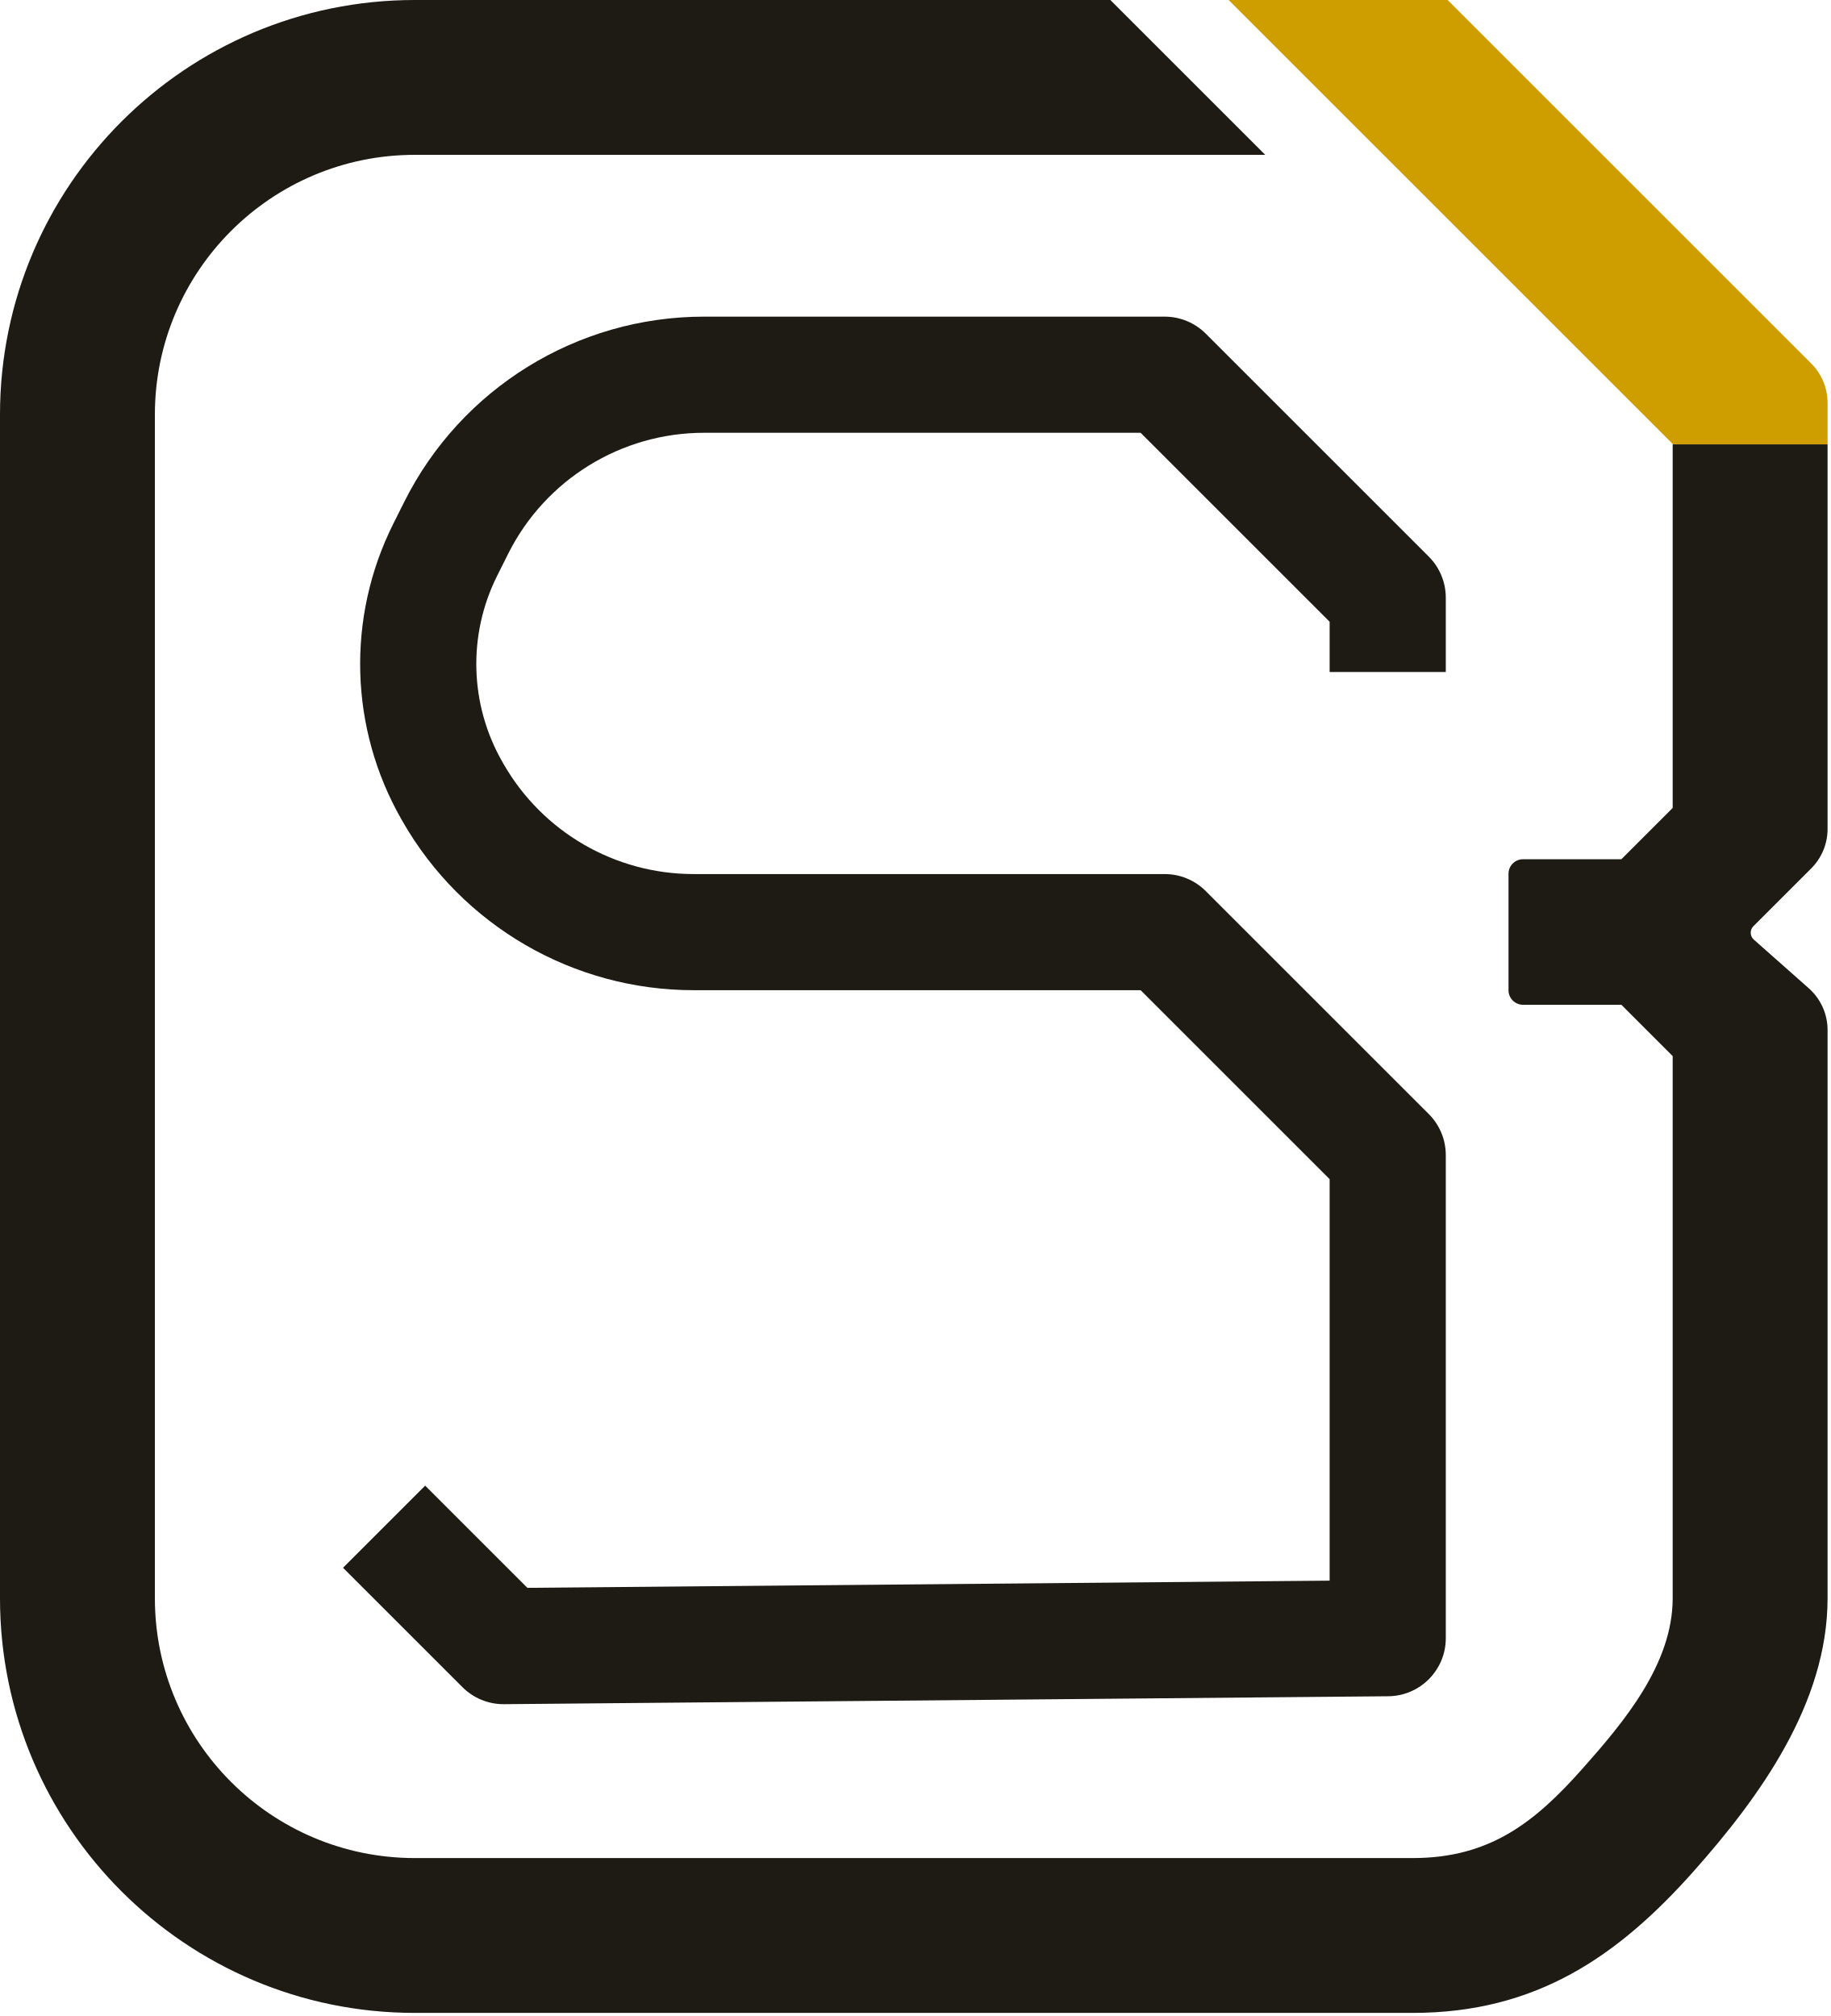
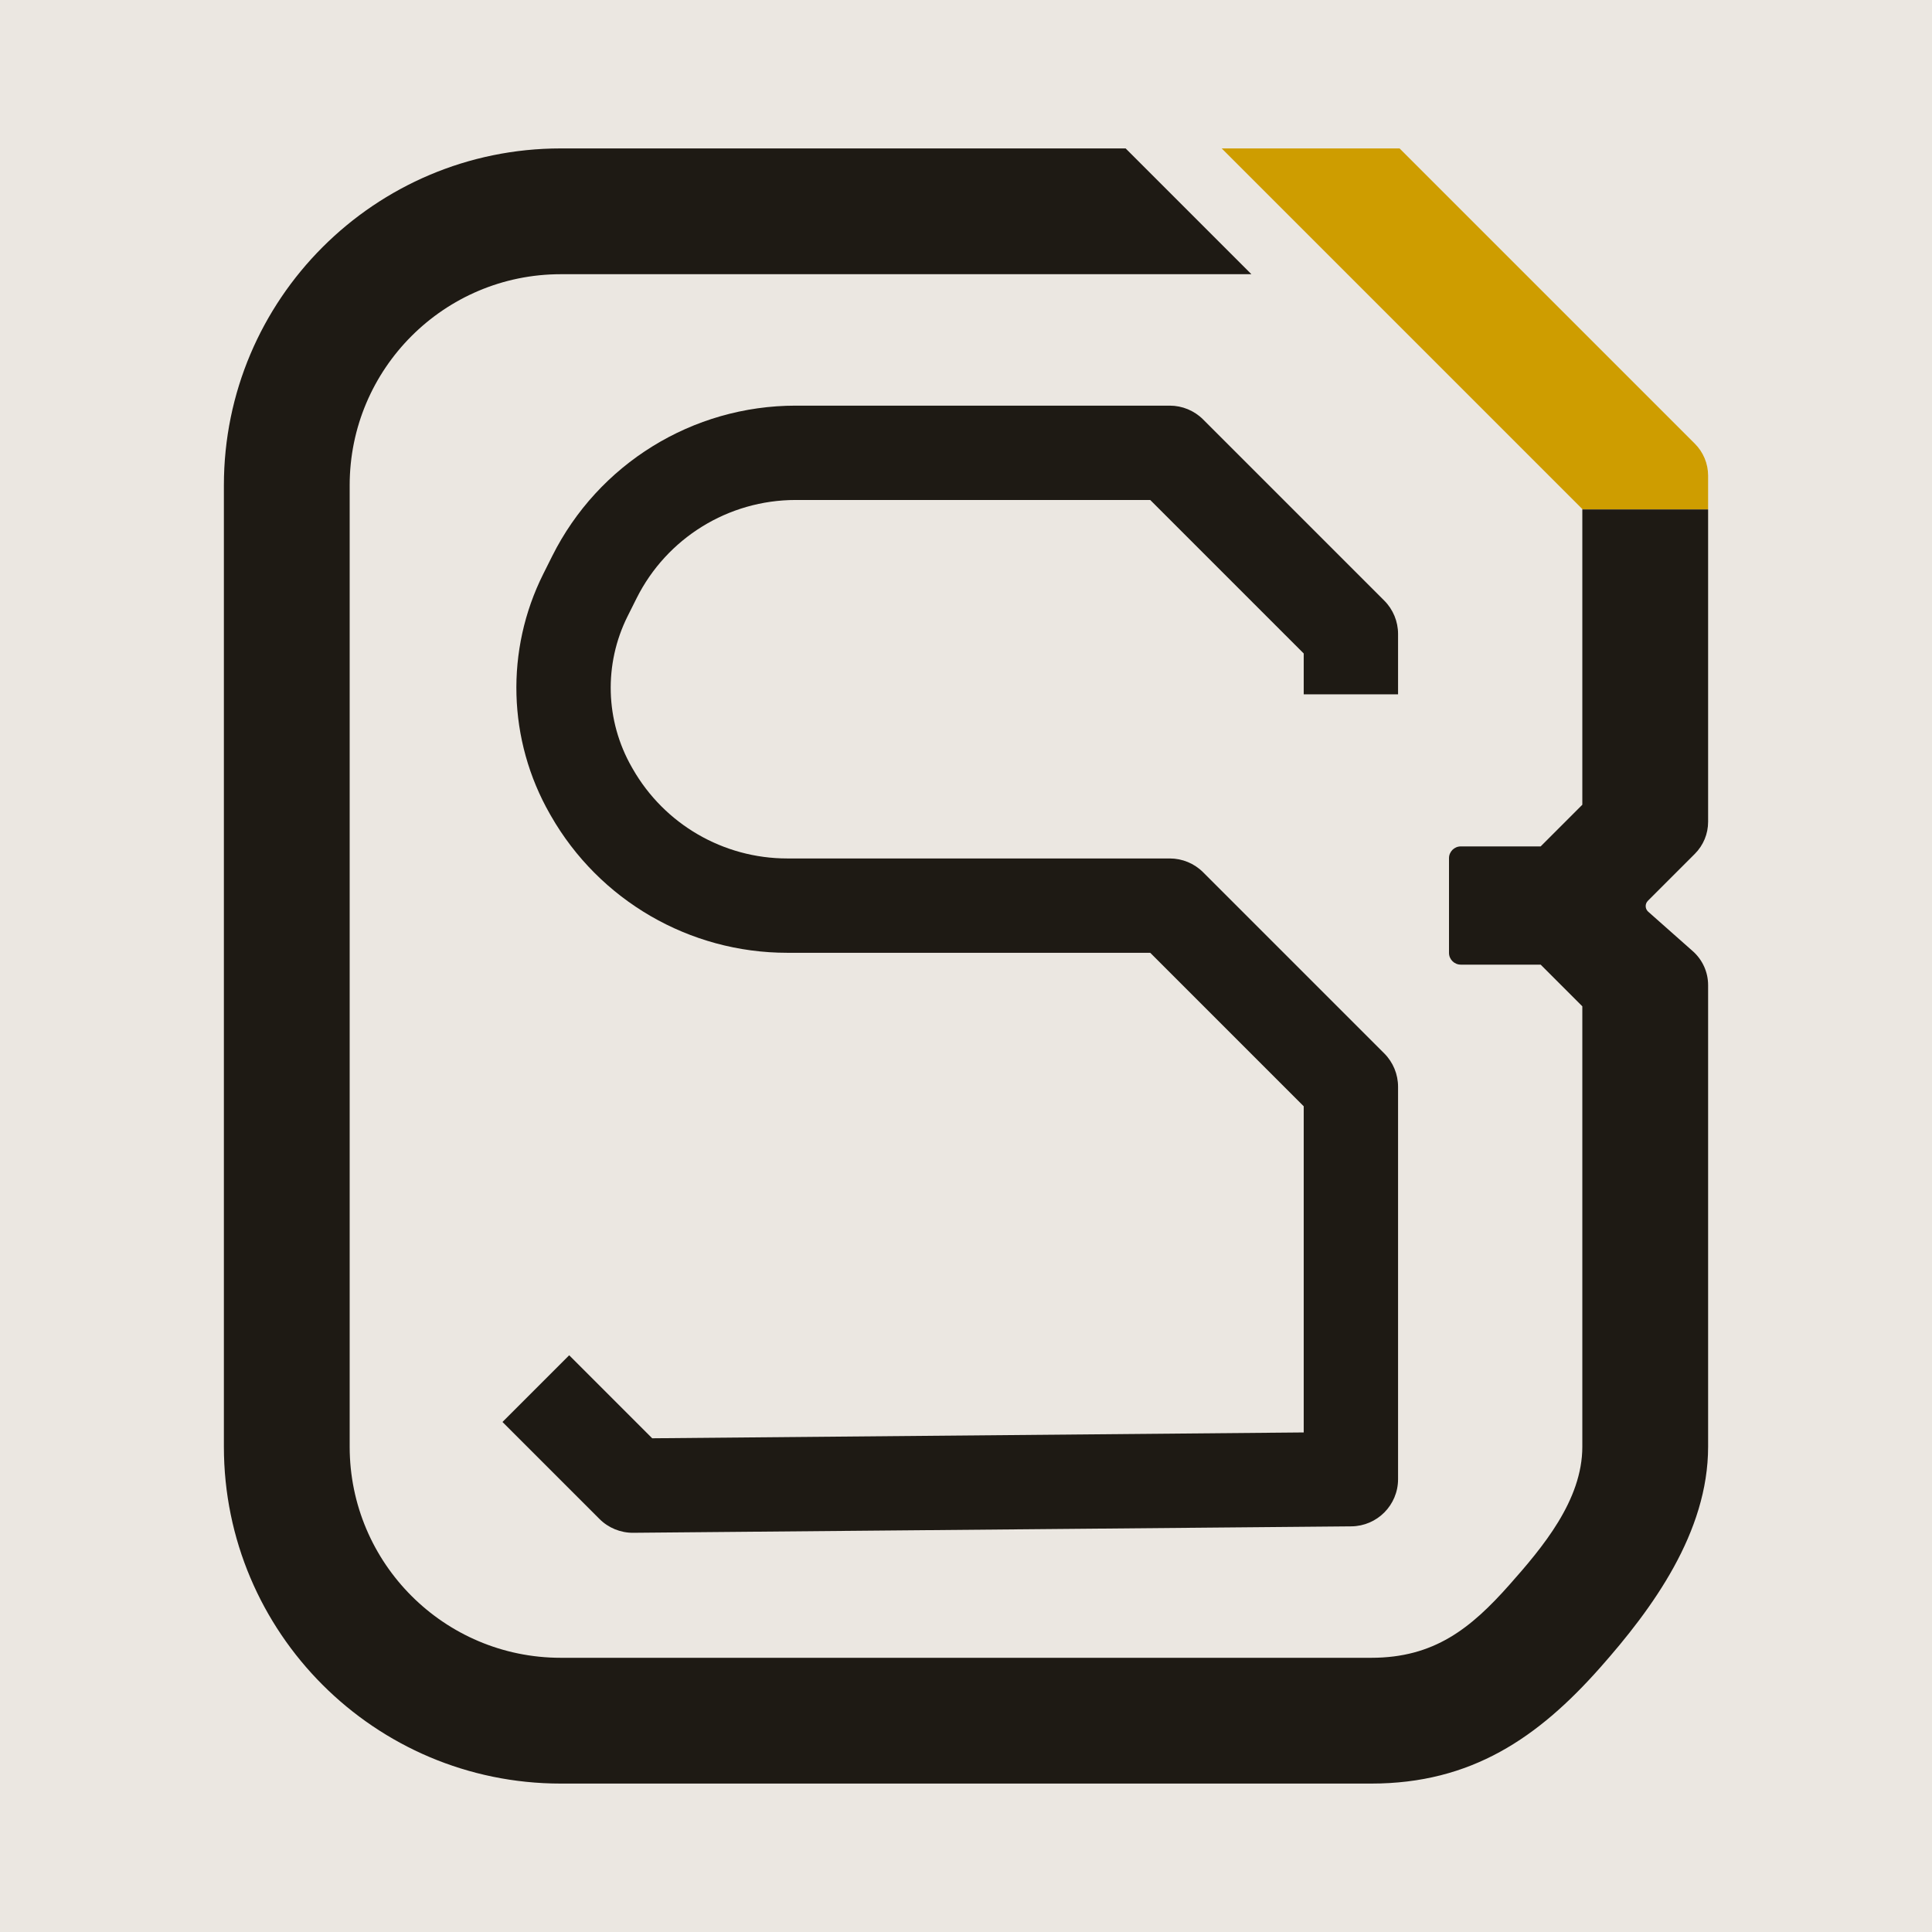
- <svg xmlns="http://www.w3.org/2000/svg" width="100%" height="100%" viewBox="0 0 394 434" version="1.1" xml:space="preserve" style="fill-rule:evenodd;clip-rule:evenodd;stroke-linejoin:round;stroke-miterlimit:2;">
-   <g transform="matrix(1,0,0,1,-59.33333,-39.33333)">
-     <g id="Simetrico-v1.1" transform="matrix(1.25,0,0,1.041667,-91,-66.66667)">
-       <g id="B-acento" transform="matrix(1.21503,0,0,1.137816,-26.91888,17.79623)">
-         <path d="M358.168,154.51L358.168,154.428L317.19,101.918L317.189,101.918L295.242,73.794L326.281,73.794C326.281,73.794 367.496,126.607 377.802,139.814C379.283,141.712 380.116,144.288 380.116,146.973C380.116,150.34 380.116,154.51 380.116,154.51" style="fill:rgb(206,157,0);" />
-       </g>
-       <g id="B" transform="matrix(1.21503,0,0,1.137816,-26.91888,17.79623)">
-         <path d="M380.116,154.51L380.116,224.364C380.116,227.049 379.283,229.624 377.802,231.523C375.294,234.737 371.409,239.715 369.606,242.025C369.351,242.351 369.213,242.798 369.224,243.259C369.235,243.72 369.394,244.154 369.664,244.46C371.407,246.438 374.973,250.484 377.452,253.297C379.146,255.219 380.116,257.979 380.116,260.877C380.116,281.384 380.116,364.086 380.116,364.086C380.116,383.232 370.438,400.237 361.241,413.532C350.47,429.103 338.837,439.406 321.338,439.406L179.916,439.406C147.475,439.406 121.137,405.657 121.137,364.086L121.137,149.114C121.137,107.544 147.475,73.794 179.916,73.794L278.481,73.794L300.428,101.918L179.916,101.918C159.588,101.918 143.085,123.066 143.085,149.114L143.085,364.086C143.085,390.134 159.588,411.282 179.916,411.282L321.338,411.282C332.303,411.282 338.689,404.727 345.439,394.97C351.202,386.64 358.168,376.083 358.168,364.086C358.168,364.086 358.168,281.038 358.168,265.615L350.897,256.296L336.962,256.296C335.826,256.296 334.904,255.116 334.904,253.659C334.904,248.595 334.904,237.561 334.904,232.496C334.904,231.04 335.826,229.86 336.962,229.86C340.057,229.86 346.064,229.86 350.897,229.86L358.168,220.541C358.168,200.38 358.168,154.51 358.168,154.51" style="fill:rgb(30,26,20);" />
-       </g>
-       <g transform="matrix(0.8,0,0,0.96,71.2,64)">
-         <path d="M372.5,184L347.5,184L347.5,173.178L306.822,132.5L212.866,132.5C195.007,132.5 178.68,142.59 170.693,158.564L168.322,163.307C161.981,175.989 162.398,191.001 169.432,203.312L169.679,203.743C178.073,218.434 193.696,227.5 210.616,227.5L312,227.5C315.315,227.5 318.495,228.817 320.839,231.161L368.839,279.161C371.183,281.505 372.5,284.685 372.5,288L372.5,392C372.5,398.86 366.972,404.438 360.112,404.499L169.818,406.205C166.464,406.235 163.238,404.916 160.867,402.544L135.161,376.839L152.839,359.161L174.837,381.159L347.5,379.612L347.5,293.178L306.822,252.5L210.616,252.5C184.725,252.5 160.818,238.627 147.972,216.146L147.726,215.716C136.544,196.147 135.882,172.285 145.961,152.127L148.333,147.384C160.554,122.94 185.537,107.5 212.866,107.5L312,107.5C315.315,107.5 318.495,108.817 320.839,111.161L368.839,159.161C371.183,161.505 372.5,164.685 372.5,168L372.5,184Z" style="fill:rgb(30,26,20);" />
-       </g>
+ <svg xmlns="http://www.w3.org/2000/svg" width="100%" height="100%" viewBox="0 0 512 512" version="1.1" xml:space="preserve" style="fill-rule:evenodd;clip-rule:evenodd;stroke-linejoin:round;stroke-miterlimit:2;">
+   <rect width="100%" height="100%" fill="#ebe7e1" />
+   <g id="Simetrico-v1.1" transform="matrix(1.25,0,0,1.041667,-91,-66.66667)">
+     <g id="B-acento" transform="matrix(1.21503,0,0,1.137816,-26.91888,17.79623)">
+       <path d="M358.168,154.51L358.168,154.428L317.19,101.918L317.189,101.918L295.242,73.794L326.281,73.794C326.281,73.794 367.496,126.607 377.802,139.814C379.283,141.712 380.116,144.288 380.116,146.973C380.116,150.34 380.116,154.51 380.116,154.51" style="fill:rgb(206,157,0);" />
+     </g>
+     <g id="B" transform="matrix(1.21503,0,0,1.137816,-26.91888,17.79623)">
+       <path d="M380.116,154.51L380.116,224.364C380.116,227.049 379.283,229.624 377.802,231.523C375.294,234.737 371.409,239.715 369.606,242.025C369.351,242.351 369.213,242.798 369.224,243.259C369.235,243.72 369.394,244.154 369.664,244.46C371.407,246.438 374.973,250.484 377.452,253.297C379.146,255.219 380.116,257.979 380.116,260.877C380.116,281.384 380.116,364.086 380.116,364.086C380.116,383.232 370.438,400.237 361.241,413.532C350.47,429.103 338.837,439.406 321.338,439.406L179.916,439.406C147.475,439.406 121.137,405.657 121.137,364.086L121.137,149.114C121.137,107.544 147.475,73.794 179.916,73.794L278.481,73.794L300.428,101.918L179.916,101.918C159.588,101.918 143.085,123.066 143.085,149.114L143.085,364.086C143.085,390.134 159.588,411.282 179.916,411.282L321.338,411.282C332.303,411.282 338.689,404.727 345.439,394.97C351.202,386.64 358.168,376.083 358.168,364.086C358.168,364.086 358.168,281.038 358.168,265.615L350.897,256.296L336.962,256.296C335.826,256.296 334.904,255.116 334.904,253.659C334.904,248.595 334.904,237.561 334.904,232.496C334.904,231.04 335.826,229.86 336.962,229.86C340.057,229.86 346.064,229.86 350.897,229.86L358.168,220.541C358.168,200.38 358.168,154.51 358.168,154.51" style="fill:rgb(30,26,20);" />
+     </g>
+     <g transform="matrix(0.8,0,0,0.96,71.2,64)">
+       <path d="M372.5,184L347.5,184L347.5,173.178L306.822,132.5L212.866,132.5C195.007,132.5 178.68,142.59 170.693,158.564L168.322,163.307C161.981,175.989 162.398,191.001 169.432,203.312L169.679,203.743C178.073,218.434 193.696,227.5 210.616,227.5L312,227.5C315.315,227.5 318.495,228.817 320.839,231.161L368.839,279.161C371.183,281.505 372.5,284.685 372.5,288L372.5,392C372.5,398.86 366.972,404.438 360.112,404.499L169.818,406.205C166.464,406.235 163.238,404.916 160.867,402.544L135.161,376.839L152.839,359.161L174.837,381.159L347.5,379.612L347.5,293.178L306.822,252.5L210.616,252.5C184.725,252.5 160.818,238.627 147.972,216.146L147.726,215.716C136.544,196.147 135.882,172.285 145.961,152.127L148.333,147.384C160.554,122.94 185.537,107.5 212.866,107.5L312,107.5C315.315,107.5 318.495,108.817 320.839,111.161L368.839,159.161C371.183,161.505 372.5,164.685 372.5,168L372.5,184Z" style="fill:rgb(30,26,20);" />
    </g>
  </g>
</svg>
